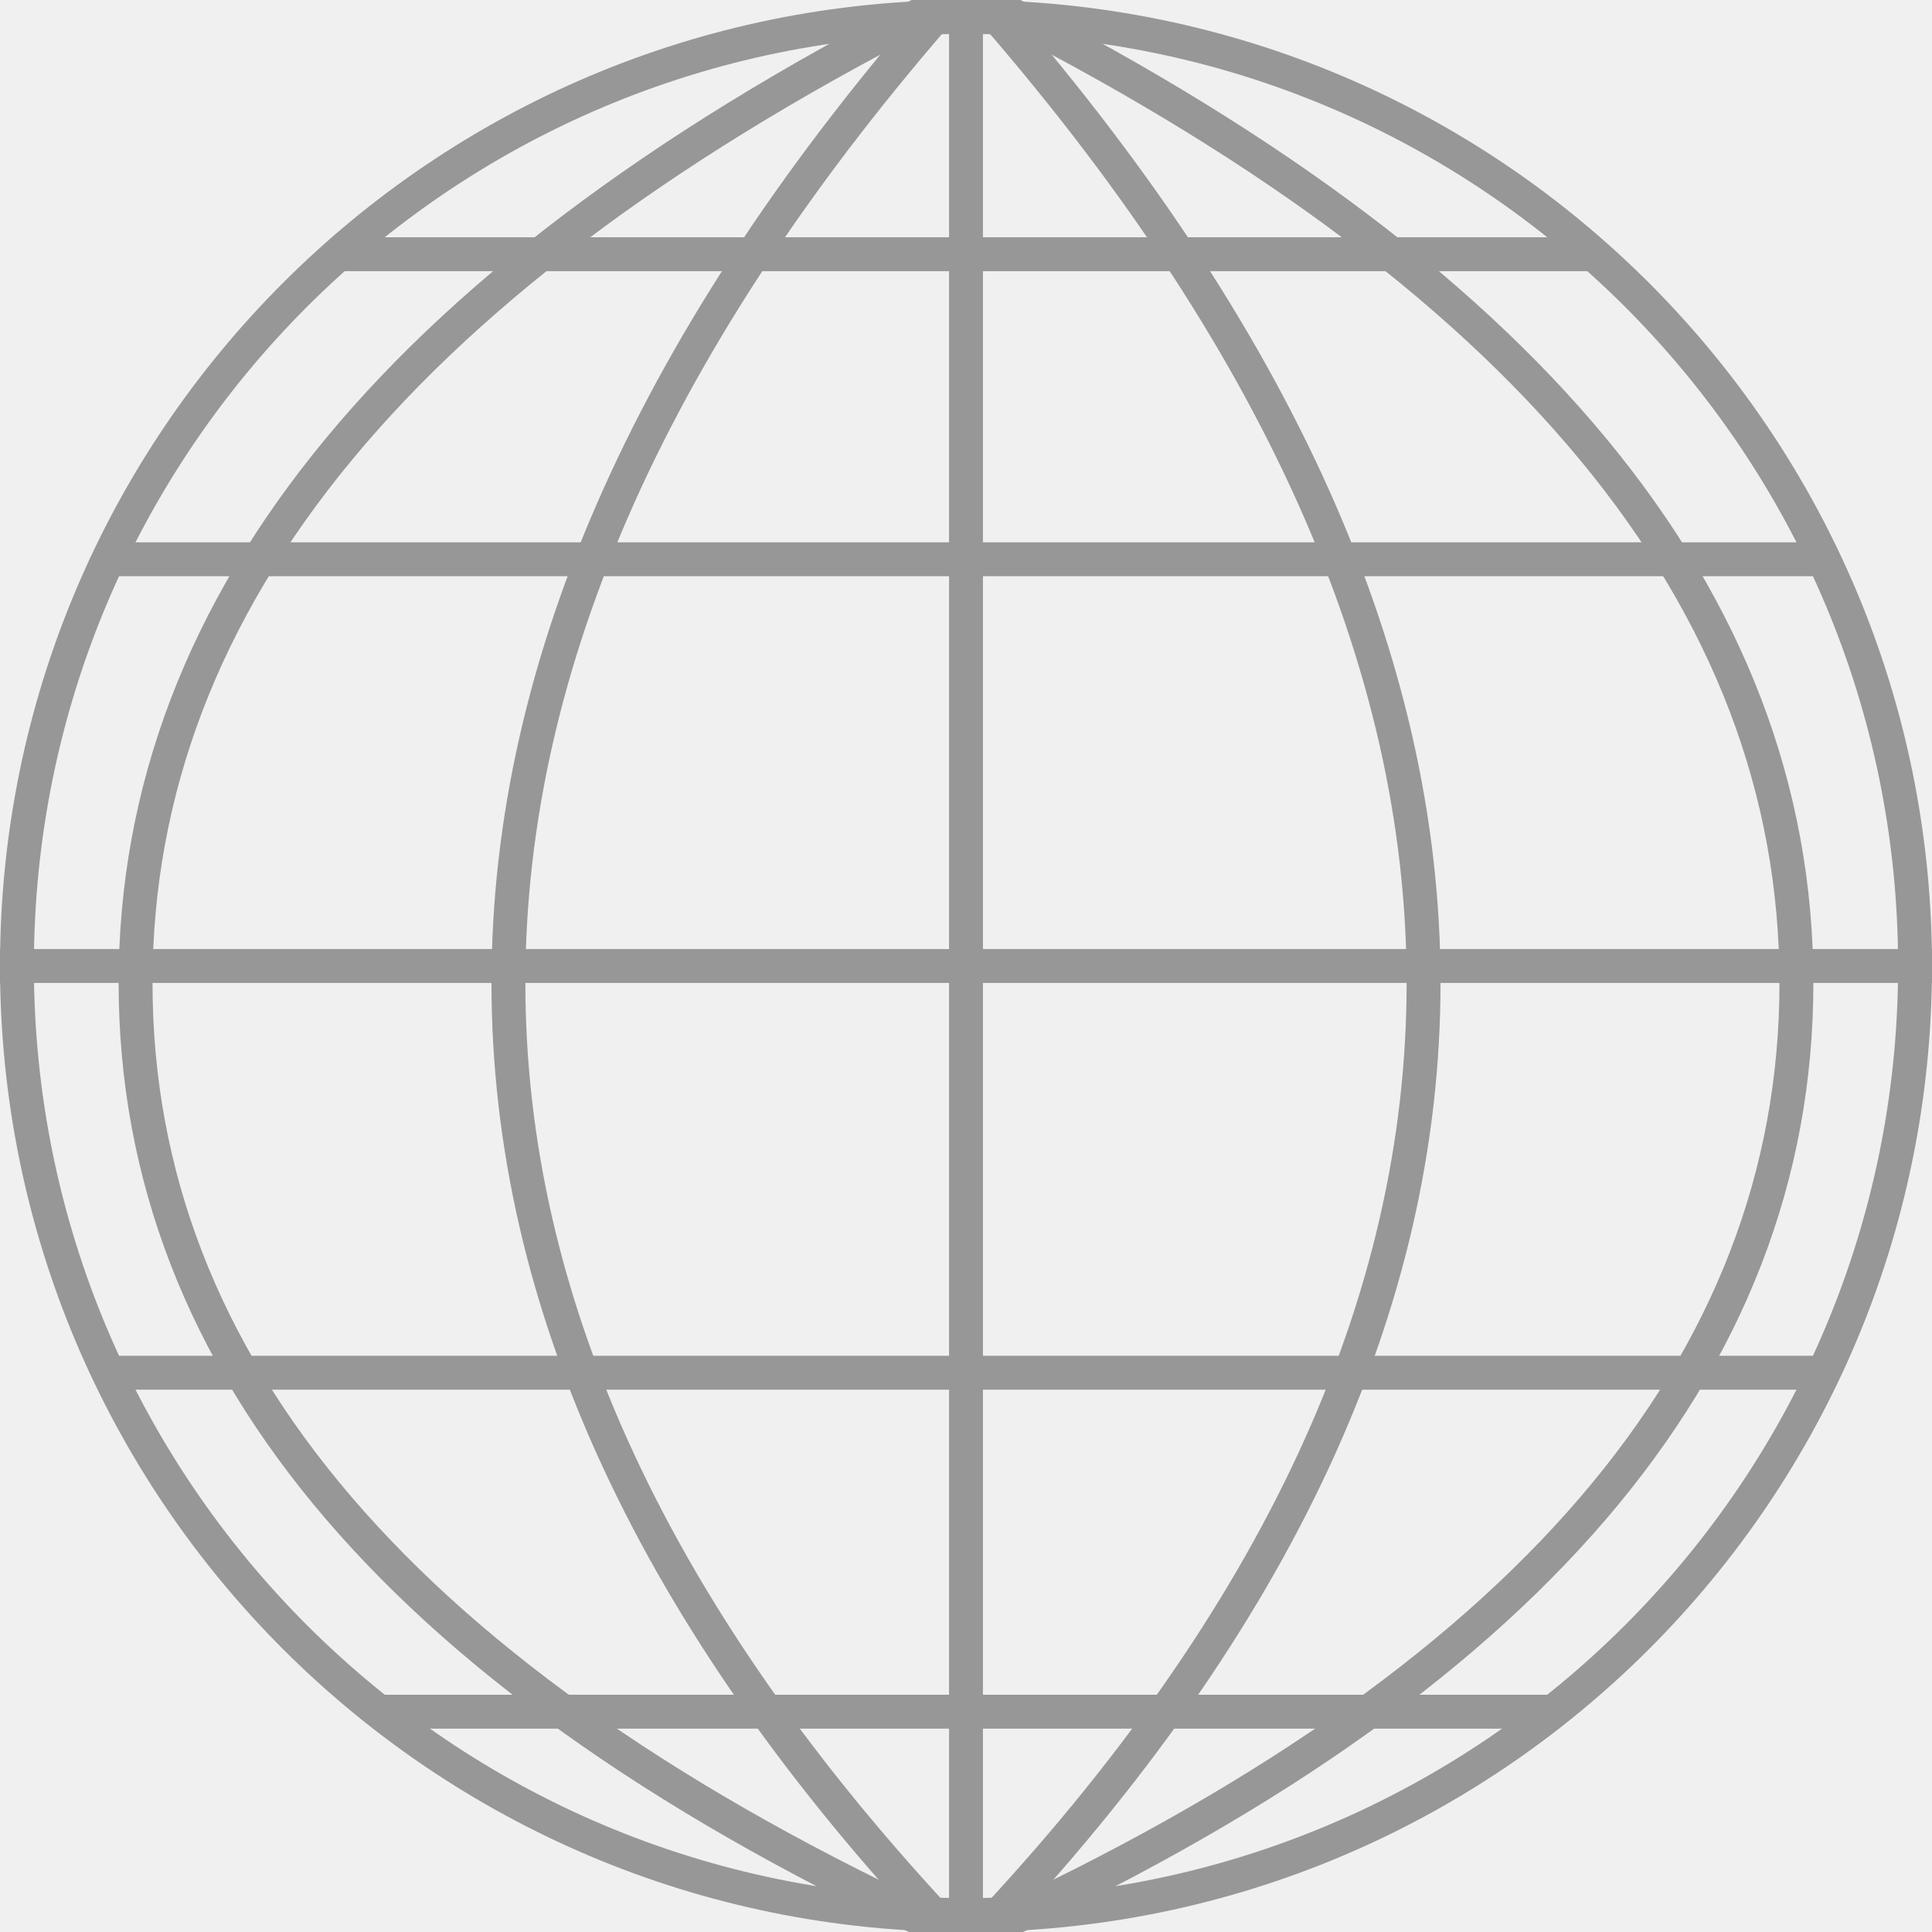
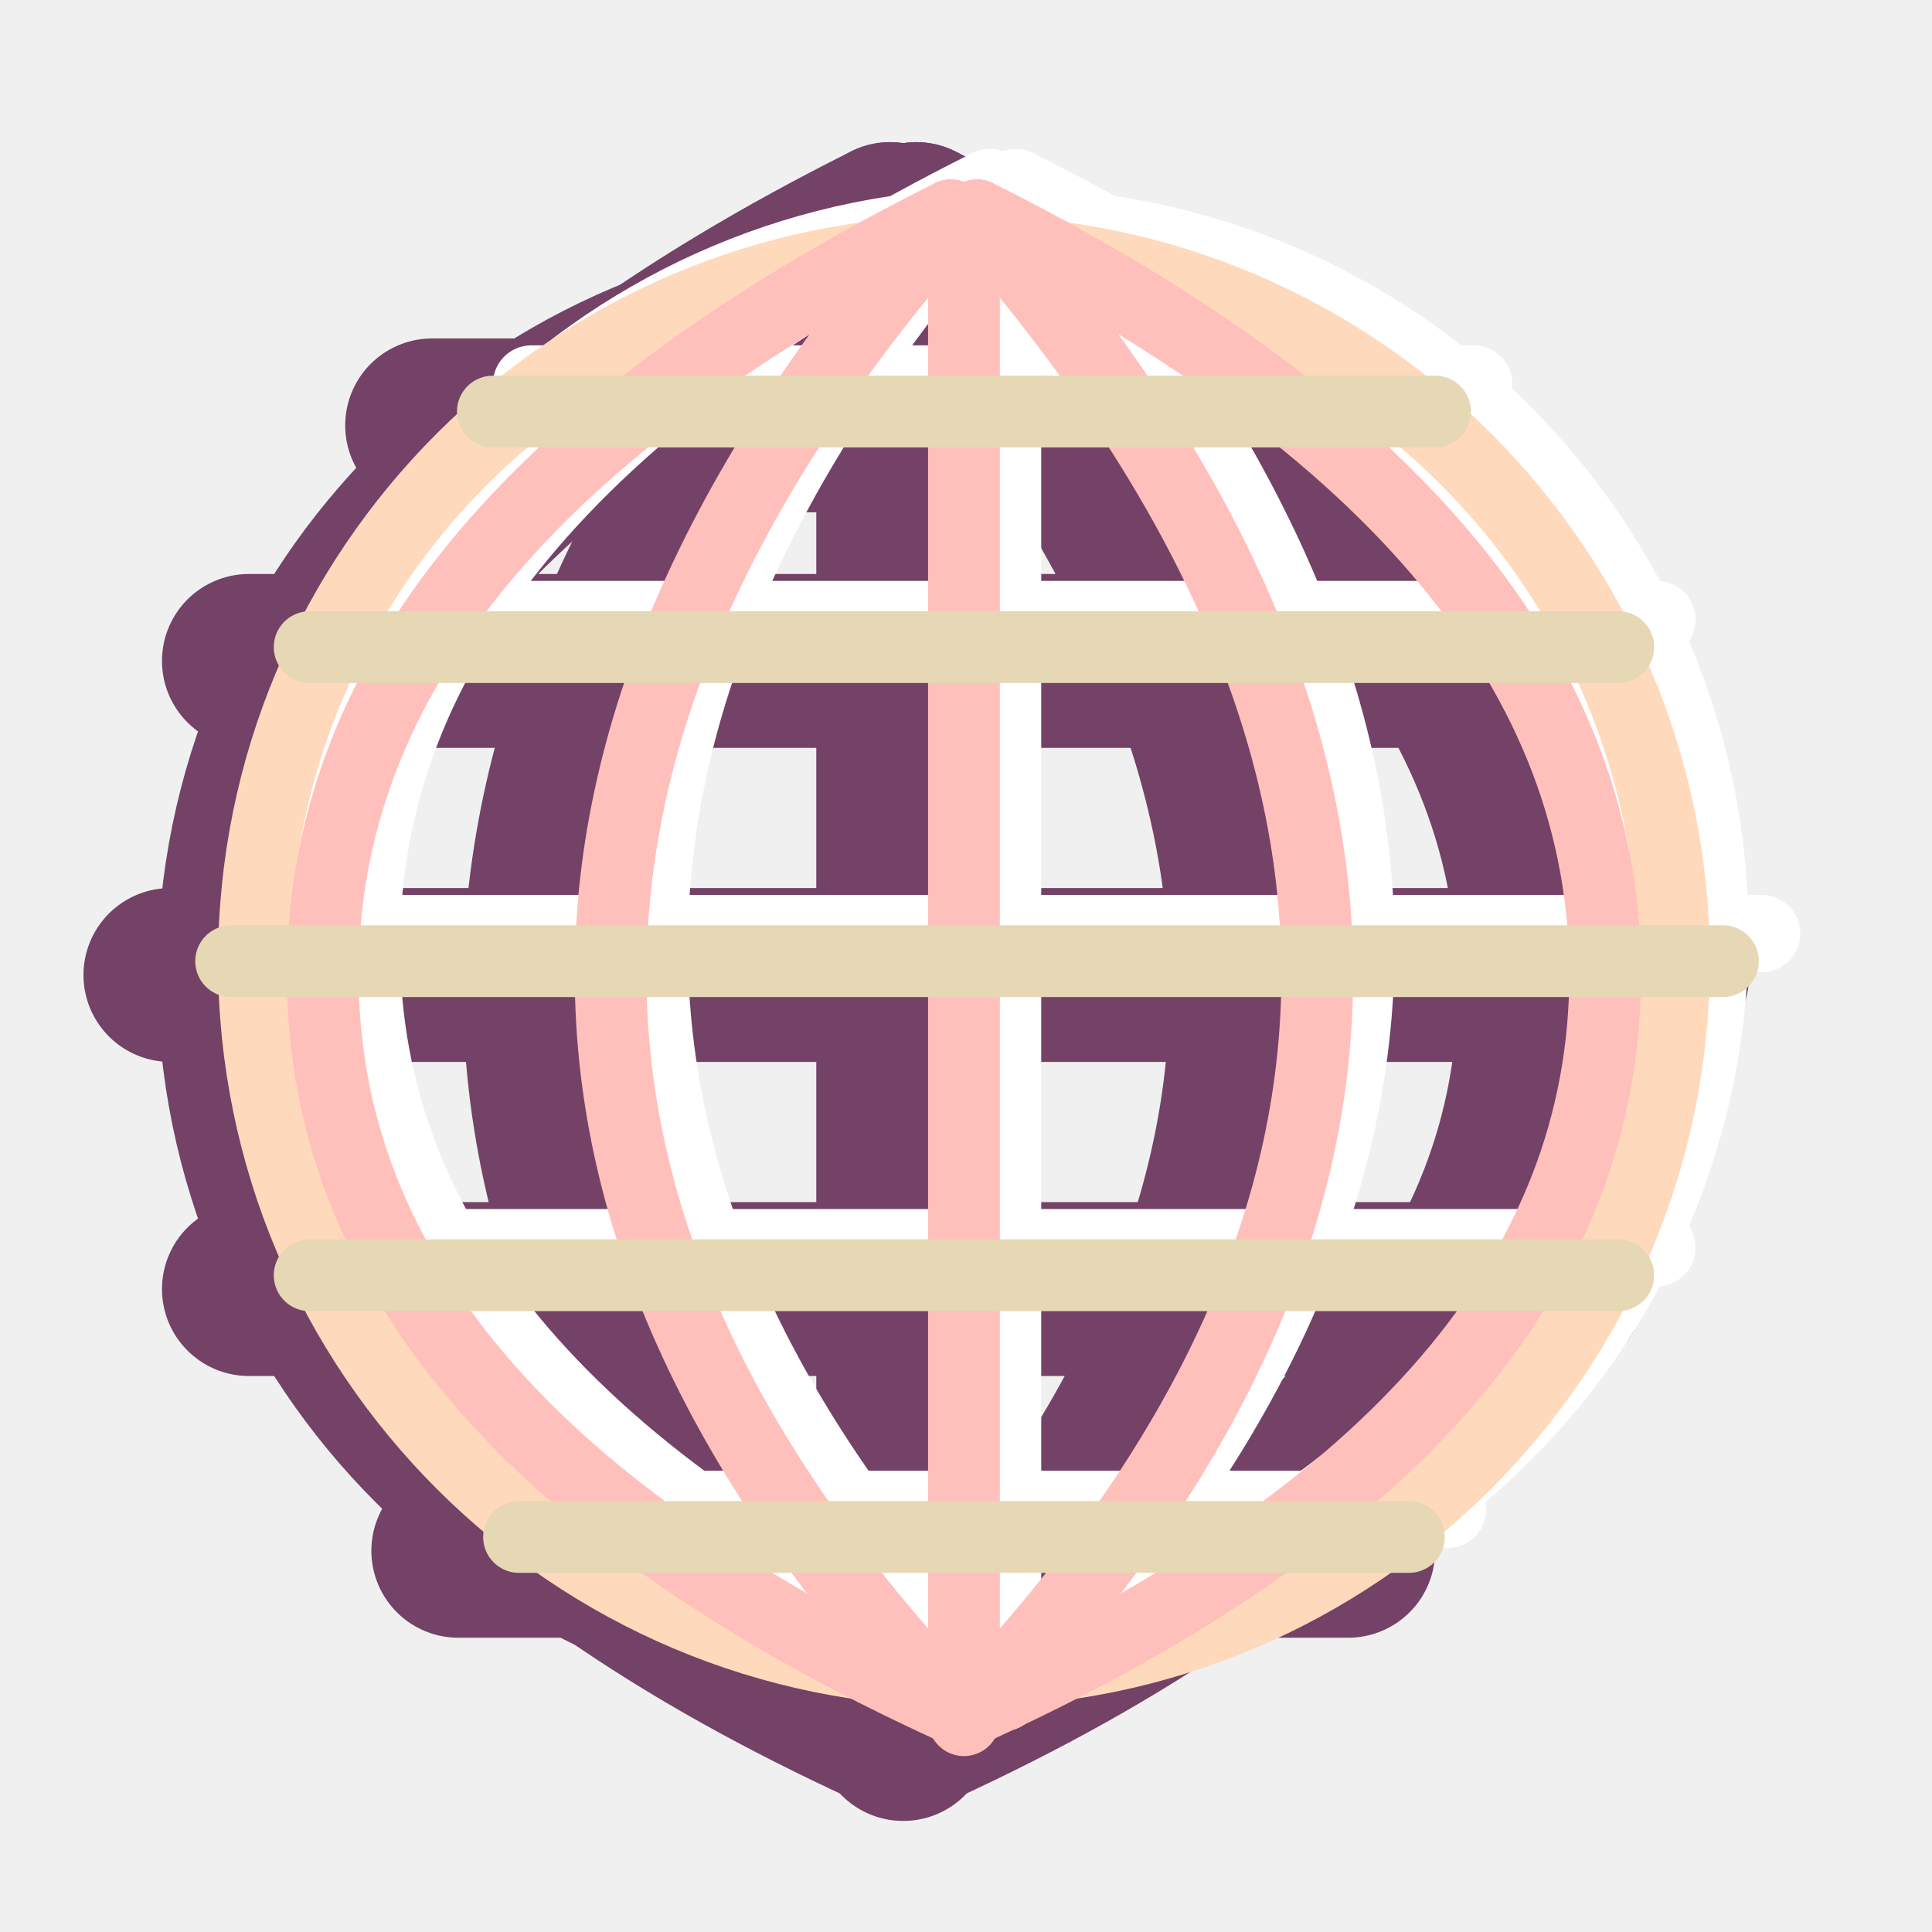
- <svg xmlns="http://www.w3.org/2000/svg" width="57px" height="57px" viewBox="0 0 57 57" version="1.1">
+ <svg xmlns="http://www.w3.org/2000/svg" width="700px" height="700px" viewBox="0 0 700 700" version="1.1">
  <g id="LOCA_view" stroke="none" stroke-width="1" fill="none" fill-rule="evenodd">
-     <circle id="Oval" stroke="#979797" cx="28.5" cy="28.5" r="28" />
-     <line x1="28.5" y1="0.5" x2="28.5" y2="57.5" id="Line-4" stroke="#979797" stroke-linecap="square" />
-     <path d="M29,0 C37.667,9.867 42,19.533 42,29 C42,38.467 37.667,47.8 29,57" id="Line-4-Copy" stroke="#979797" stroke-linecap="square" />
-     <path d="M29,0 C45,8 53,17.667 53,29 C53,40.333 45,49.667 29,57" id="Line-4-Copy-2" stroke="#979797" stroke-linecap="square" />
-     <path d="M4,0 C20,8 28,17.667 28,29 C28,40.333 20,49.667 4,57" id="Line-4-Copy-2" stroke="#979797" stroke-linecap="square" transform="translate(16, 28.5) scale(-1, 1) translate(-16, -28.5) " />
-     <path d="M15,0 C23.667,9.867 28,19.533 28,29 C28,38.467 23.667,47.8 15,57" id="Line-4-Copy" stroke="#979797" stroke-linecap="square" transform="translate(21.5, 28.5) scale(-1, 1) translate(-21.5, -28.5) " />
-     <line x1="0.5" y1="28.5" x2="57.5" y2="28.5" id="Line-5" stroke="#979797" stroke-linecap="square" />
-     <line x1="3.5" y1="40.5" x2="53.5" y2="40.5" id="Line-5-Copy-2" stroke="#979797" stroke-linecap="square" />
-     <line x1="3.5" y1="16.5" x2="53.5" y2="16.5" id="Line-5-Copy" stroke="#979797" stroke-linecap="square" />
-     <line x1="10.5" y1="7.5" x2="46.5" y2="7.5" id="Line-5-Copy-3" stroke="#979797" stroke-linecap="square" />
-     <line x1="11.5" y1="50.5" x2="45.5" y2="50.5" id="Line-5-Copy-4" stroke="#979797" stroke-linecap="square" />
+     <g id="Group" transform="translate(57, 83)" stroke="#734266" stroke-width="63">
+       <circle id="Oval" cx="270.259" cy="270.259" r="238.759" />
+       <line x1="270.259" y1="4.741" x2="270.259" y2="545.259" id="Line-4" stroke-linecap="round" />
+       <path d="M275,0 C357.184,93.563 398.276,185.23 398.276,275 C398.276,364.77 357.184,453.276 275,540.517" id="Line-4-Copy" stroke-linecap="round" />
+       <path d="M275,0 C426.724,75.862 502.586,167.529 502.586,275 C502.586,382.471 426.724,470.977 275,540.517" id="Line-4-Copy-2" stroke-linecap="round" />
+       <path d="M37.931,0 C189.655,75.862 265.517,167.529 265.517,275 C265.517,382.471 189.655,470.977 37.931,540.517" id="Line-4-Copy-2" stroke-linecap="round" transform="translate(151.7241, 270.2586) scale(-1, 1) translate(-151.7241, -270.2586) " />
+       <path d="M142.241,0 C224.425,93.563 265.517,185.23 265.517,275 C265.517,364.77 224.425,453.276 142.241,540.517" id="Line-4-Copy" stroke-linecap="round" transform="translate(203.8793, 270.2586) scale(-1, 1) translate(-203.8793, -270.2586) " />
+       <line x1="4.741" y1="270.259" x2="545.259" y2="270.259" id="Line-5" stroke-linecap="round" />
+       <line x1="33.19" y1="384.052" x2="507.328" y2="384.052" id="Line-5-Copy-2" stroke-linecap="round" />
+       <line x1="33.19" y1="156.466" x2="507.328" y2="156.466" id="Line-5-Copy" stroke-linecap="round" />
+       <line x1="99.569" y1="71.121" x2="440.948" y2="71.121" id="Line-5-Copy-3" stroke-linecap="round" />
+       <line x1="109.052" y1="478.879" x2="431.466" y2="478.879" id="Line-5-Copy-4" stroke-linecap="round" />
+     </g>
+     <g id="Group" transform="translate(93, 68)" stroke="#FFFFFF" stroke-width="28">
+       <circle id="Oval" cx="270.259" cy="270.259" r="256.259" />
+       <line x1="270.259" y1="4.741" x2="270.259" y2="545.259" id="Line-4" stroke-linecap="round" />
+       <path d="M275,0 C357.184,93.563 398.276,185.23 398.276,275 C398.276,364.77 357.184,453.276 275,540.517" id="Line-4-Copy" stroke-linecap="round" />
+       <path d="M275,0 C426.724,75.862 502.586,167.529 502.586,275 C502.586,382.471 426.724,470.977 275,540.517" id="Line-4-Copy-2" stroke-linecap="round" />
+       <path d="M37.931,0 C189.655,75.862 265.517,167.529 265.517,275 C265.517,382.471 189.655,470.977 37.931,540.517" id="Line-4-Copy-2" stroke-linecap="round" transform="translate(151.7241, 270.2586) scale(-1, 1) translate(-151.7241, -270.2586) " />
+       <path d="M142.241,0 C224.425,93.563 265.517,185.23 265.517,275 C265.517,364.77 224.425,453.276 142.241,540.517" id="Line-4-Copy" stroke-linecap="round" transform="translate(203.8793, 270.2586) scale(-1, 1) translate(-203.8793, -270.2586) " />
+       <line x1="4.741" y1="270.259" x2="545.259" y2="270.259" id="Line-5" stroke-linecap="round" />
+       <line x1="33.19" y1="384.052" x2="507.328" y2="384.052" id="Line-5-Copy-2" stroke-linecap="round" />
+       <line x1="33.19" y1="156.466" x2="507.328" y2="156.466" id="Line-5-Copy" stroke-linecap="round" />
+       <line x1="99.569" y1="71.121" x2="440.948" y2="71.121" id="Line-5-Copy-3" stroke-linecap="round" />
+       <line x1="109.052" y1="478.879" x2="431.466" y2="478.879" id="Line-5-Copy-4" stroke-linecap="round" />
+     </g>
+     <g id="Group" transform="translate(79, 78)" stroke-width="26">
+       <circle id="Oval" stroke="#FFD9BC" cx="270.259" cy="270.259" r="257.259" />
+       <line x1="270.259" y1="4.741" x2="270.259" y2="545.259" id="Line-4" stroke="#FFC0BC" stroke-linecap="round" />
+       <path d="M275,0 C357.184,93.563 398.276,185.23 398.276,275 C398.276,364.77 357.184,453.276 275,540.517" id="Line-4-Copy" stroke="#FFC0BC" stroke-linecap="round" />
+       <path d="M275,0 C426.724,75.862 502.586,167.529 502.586,275 C502.586,382.471 426.724,470.977 275,540.517" id="Line-4-Copy-2" stroke="#FFC0BC" stroke-linecap="round" />
+       <path d="M37.931,0 C189.655,75.862 265.517,167.529 265.517,275 C265.517,382.471 189.655,470.977 37.931,540.517" id="Line-4-Copy-2" stroke="#FFC0BC" stroke-linecap="round" transform="translate(151.7241, 270.2586) scale(-1, 1) translate(-151.7241, -270.2586) " />
+       <path d="M142.241,0 C224.425,93.563 265.517,185.23 265.517,275 C265.517,364.77 224.425,453.276 142.241,540.517" id="Line-4-Copy" stroke="#FFC0BC" stroke-linecap="round" transform="translate(203.8793, 270.2586) scale(-1, 1) translate(-203.8793, -270.2586) " />
+       <line x1="4.741" y1="270.259" x2="545.259" y2="270.259" id="Line-5" stroke="#E6D7B5" stroke-linecap="round" />
+       <line x1="33.19" y1="384.052" x2="507.328" y2="384.052" id="Line-5-Copy-2" stroke="#E6D7B5" stroke-linecap="round" />
+       <line x1="33.19" y1="156.466" x2="507.328" y2="156.466" id="Line-5-Copy" stroke="#E6D7B5" stroke-linecap="round" />
+       <line x1="99.569" y1="71.121" x2="440.948" y2="71.121" id="Line-5-Copy-3" stroke="#E6D7B5" stroke-linecap="round" />
+       <line x1="109.052" y1="478.879" x2="431.466" y2="478.879" id="Line-5-Copy-4" stroke="#E6D7B5" stroke-linecap="round" />
+     </g>
  </g>
</svg>
